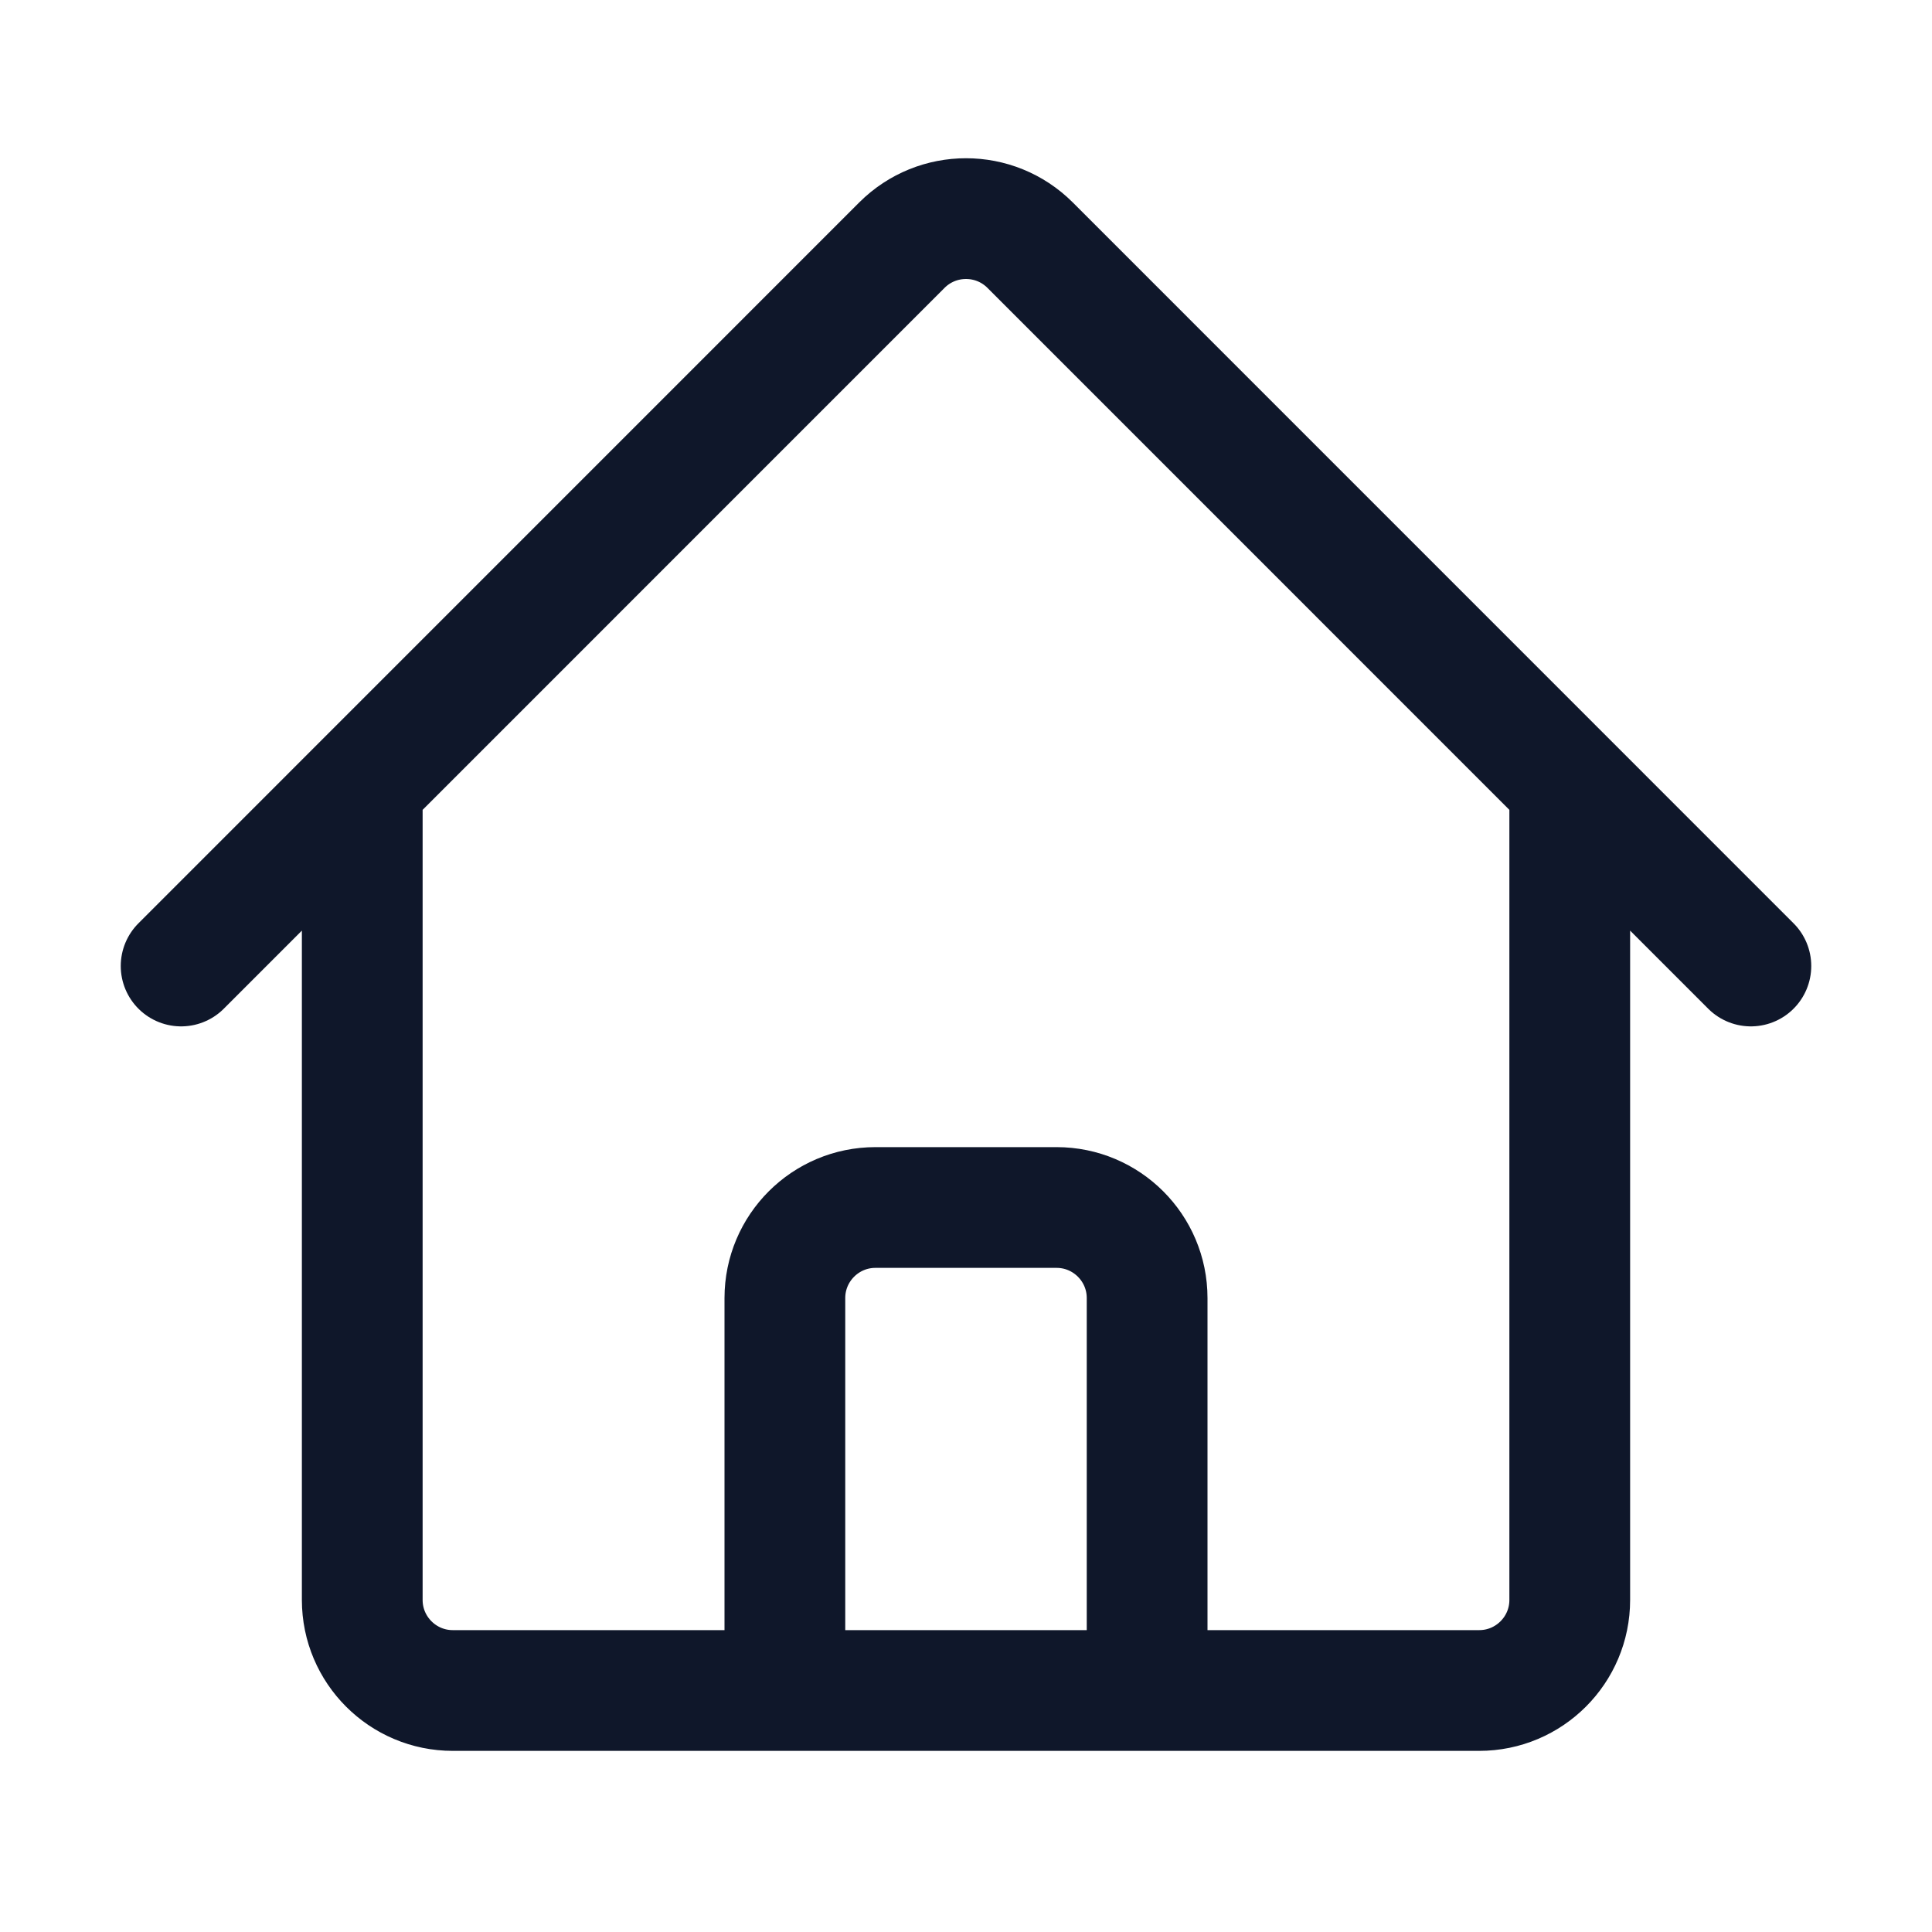
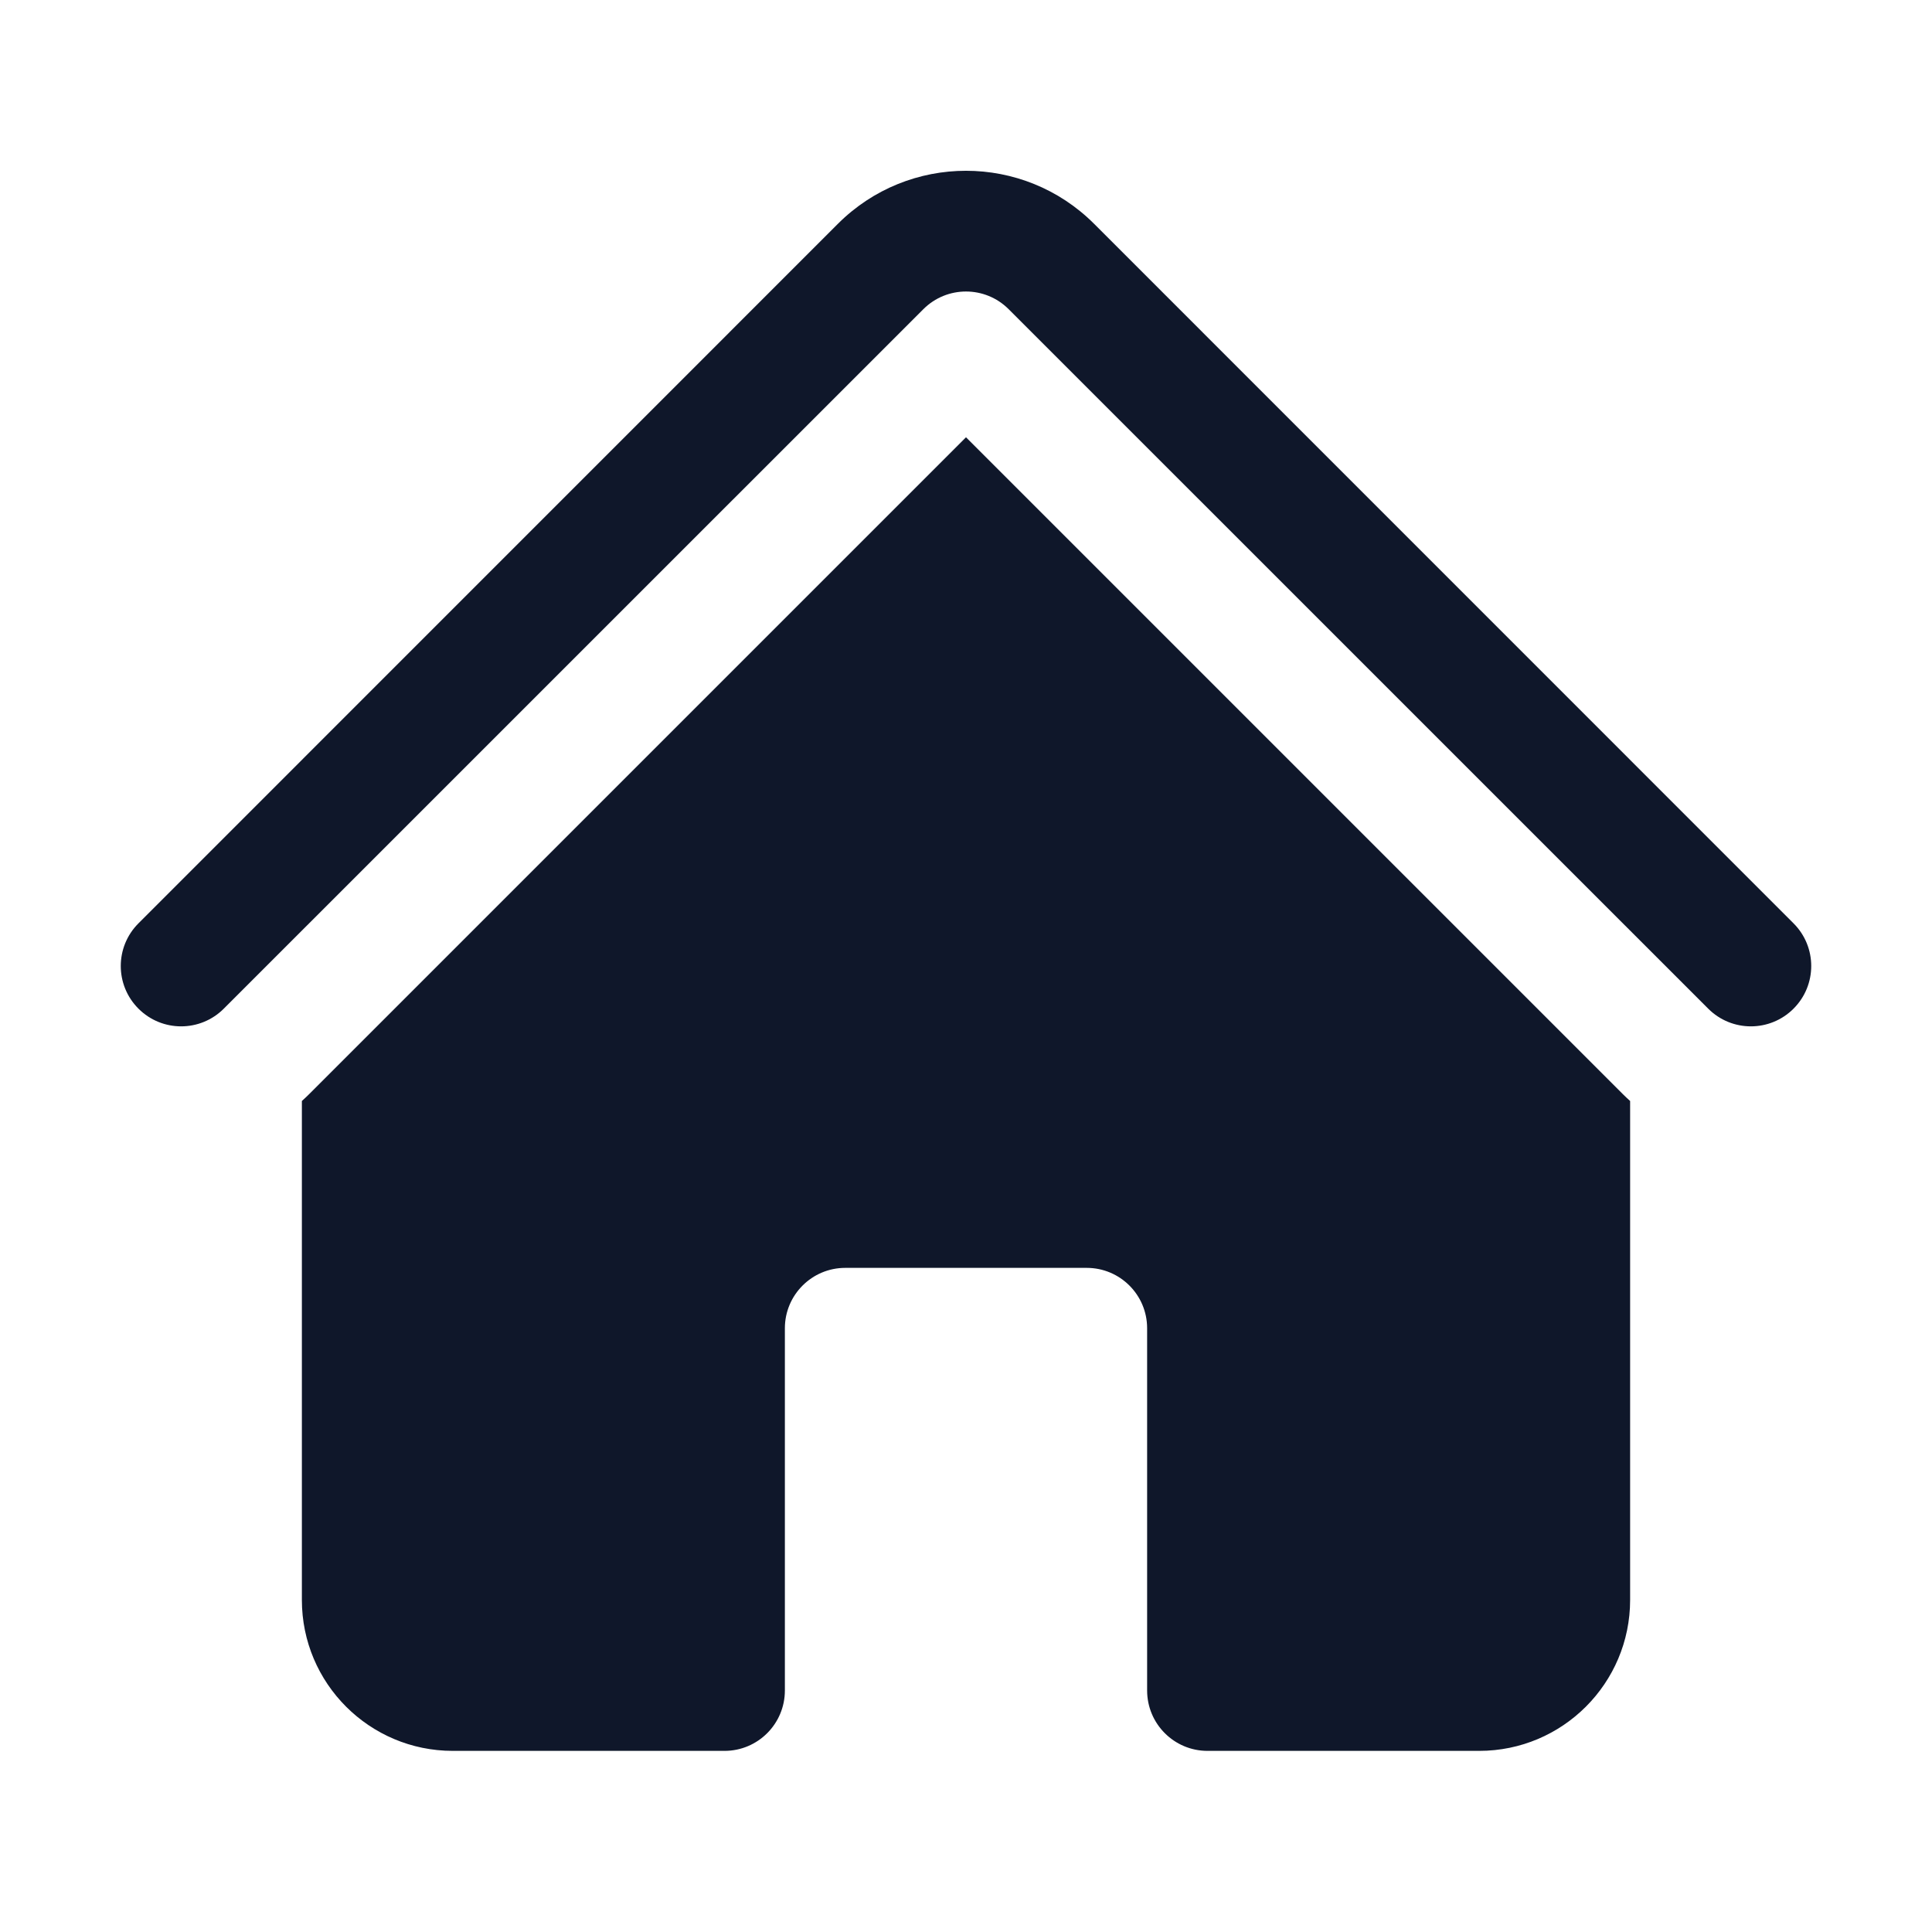
<svg xmlns="http://www.w3.org/2000/svg" width="24" height="24" viewBox="0 0 24 24" fill="none">
-   <path d="M2.25 12L11.204 3.045C11.644 2.606 12.356 2.606 12.796 3.045L21.75 12M4.5 9.75V19.875C4.5 20.496 5.004 21 5.625 21H9.75V16.125C9.75 15.504 10.254 15 10.875 15H13.125C13.746 15 14.25 15.504 14.25 16.125V21H18.375C18.996 21 19.5 20.496 19.5 19.875V9.75M8.25 21H16.5" stroke="#0F172A" stroke-width="1.5" stroke-linecap="round" stroke-linejoin="round" />
+   <path d="M11.47 3.841C11.763 3.548 12.237 3.548 12.53 3.841L21.22 12.53C21.513 12.823 21.987 12.823 22.28 12.53C22.573 12.237 22.573 11.763 22.28 11.47L13.591 2.78C12.712 1.902 11.288 1.902 10.409 2.78L1.72 11.47C1.427 11.763 1.427 12.237 1.72 12.53C2.013 12.823 2.487 12.823 2.78 12.53L11.47 3.841Z" fill="#0F172A" />
+   <path d="M12 5.432L20.159 13.591C20.189 13.621 20.219 13.649 20.25 13.677V19.875C20.25 20.91 19.41 21.75 18.375 21.75H15C14.586 21.75 14.25 21.414 14.25 21V16.5C14.25 16.086 13.914 15.75 13.5 15.75H10.5C10.086 15.75 9.75 16.086 9.75 16.5V21C9.75 21.414 9.414 21.75 9 21.75H5.625C4.589 21.75 3.75 20.91 3.75 19.875V13.677C3.781 13.649 3.811 13.621 3.841 13.591L12 5.432Z" fill="#0F172A" />
</svg>
